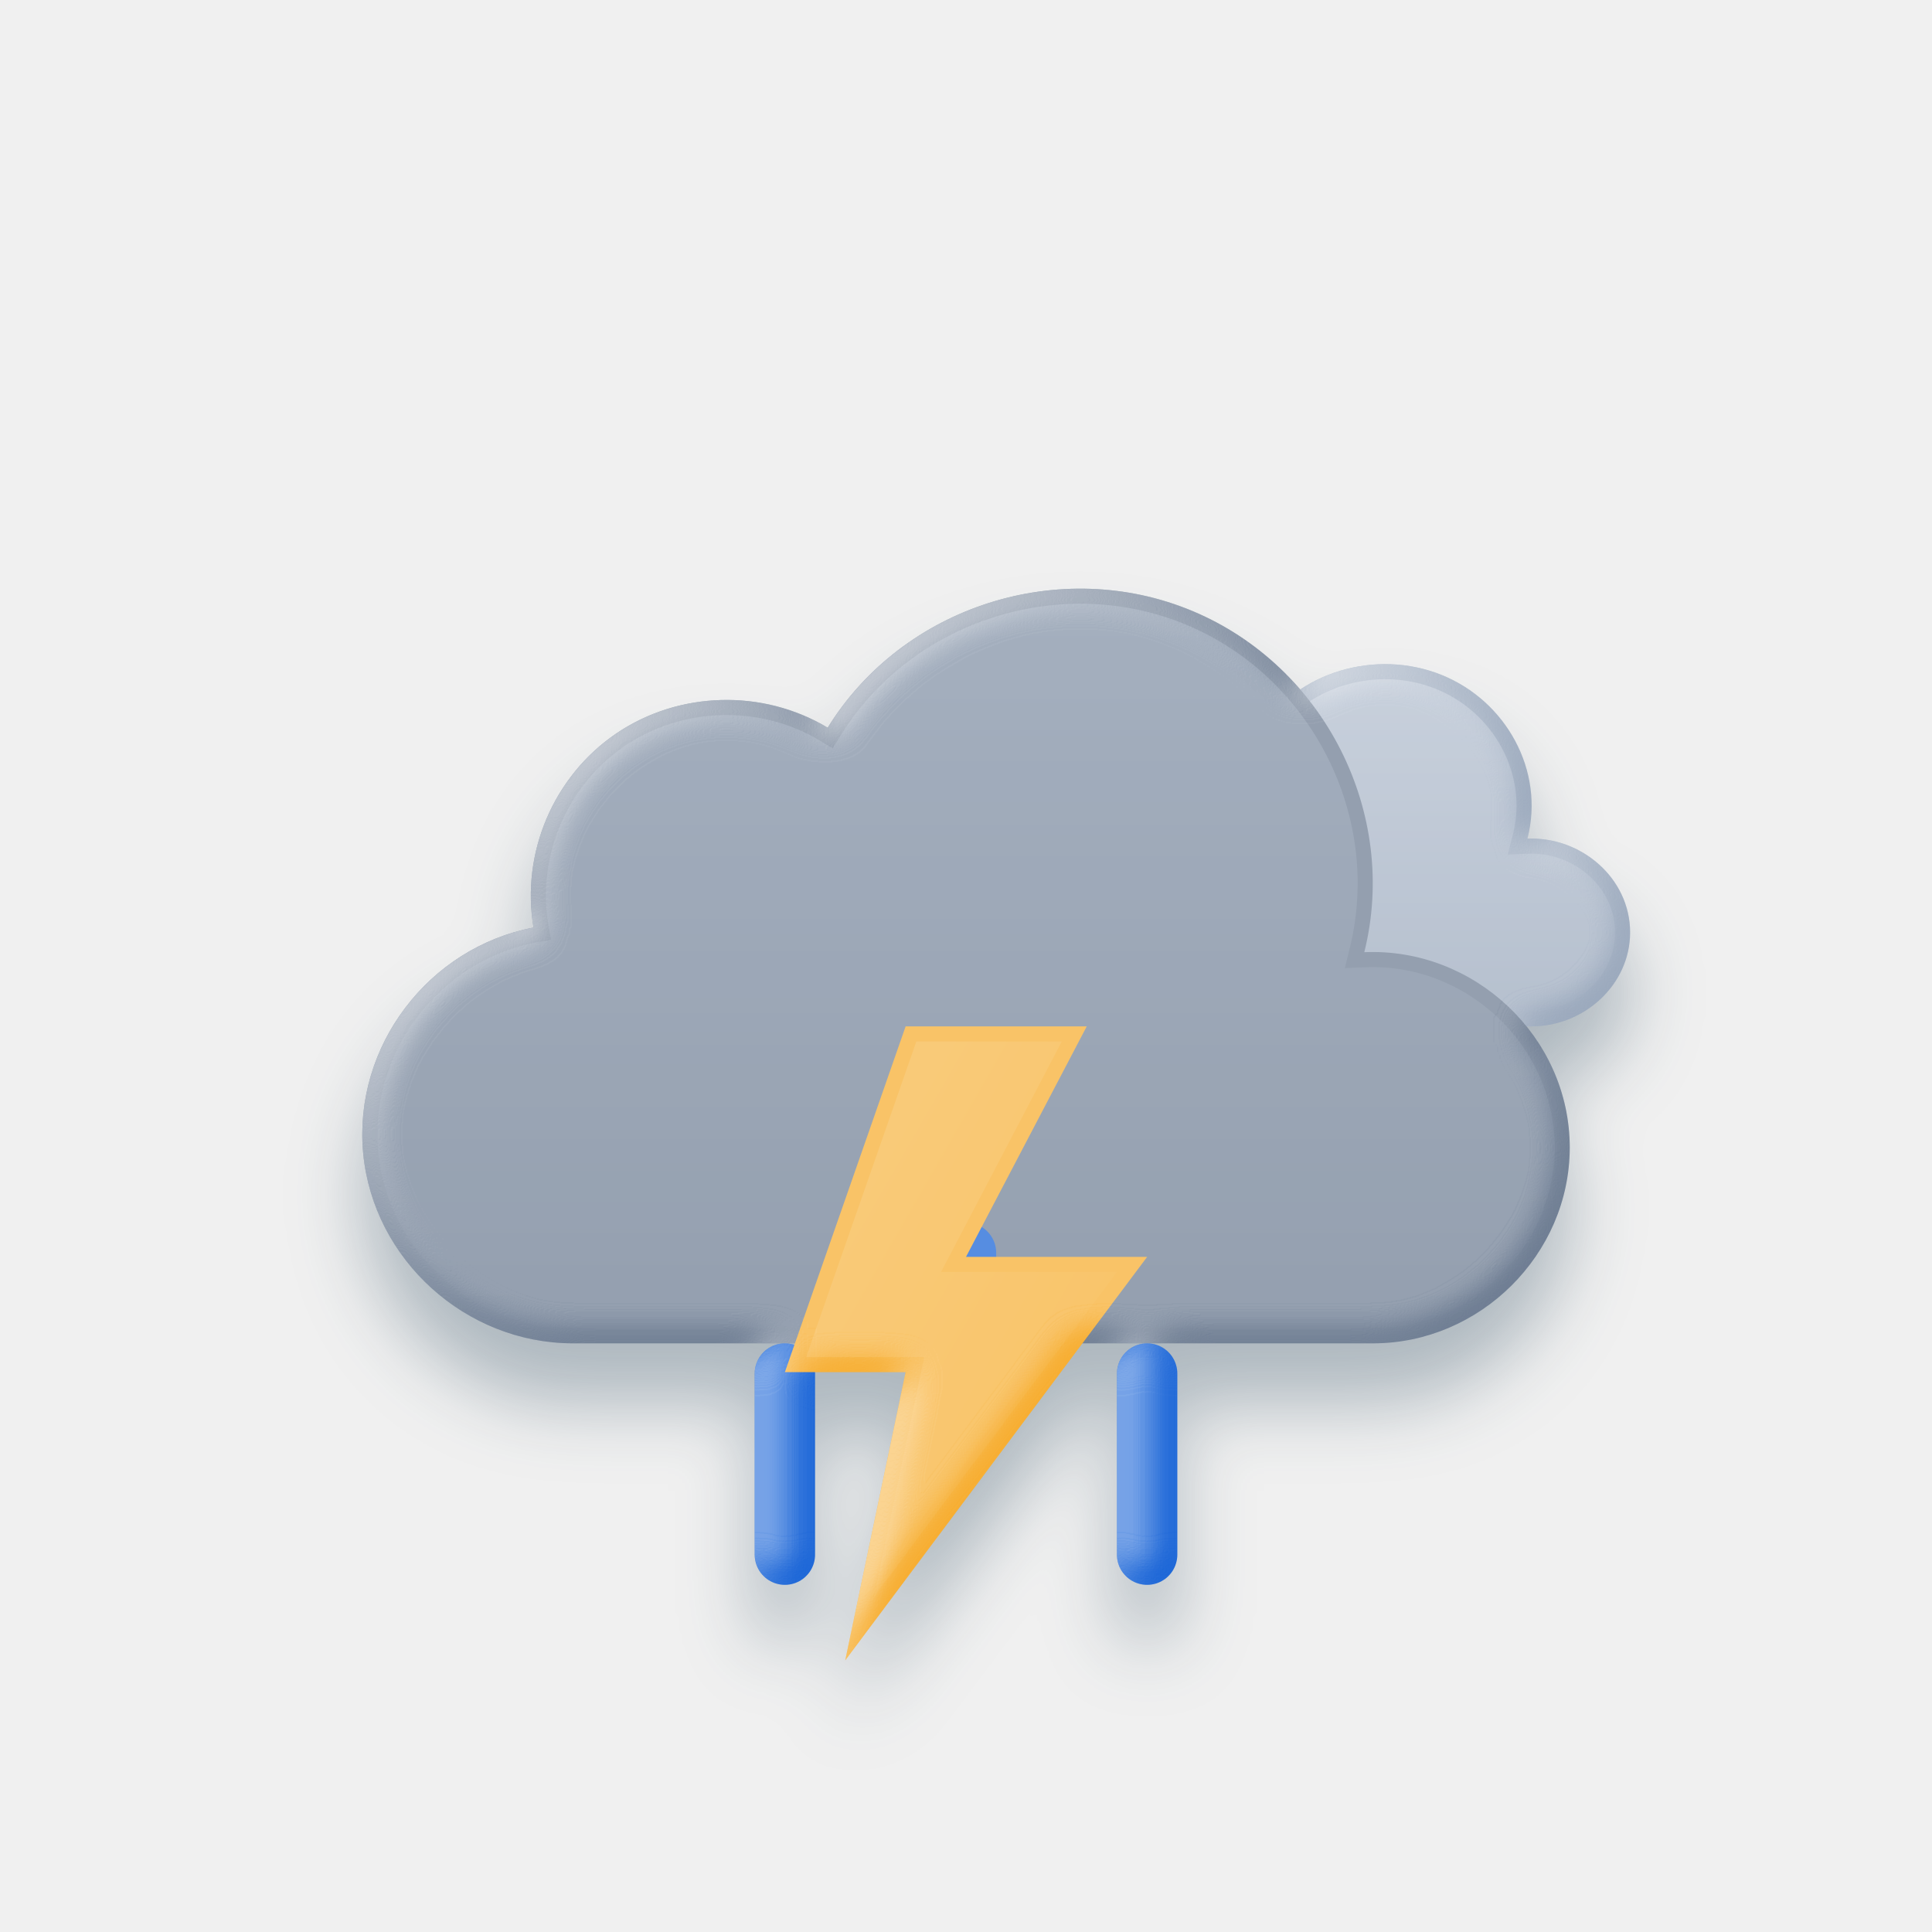
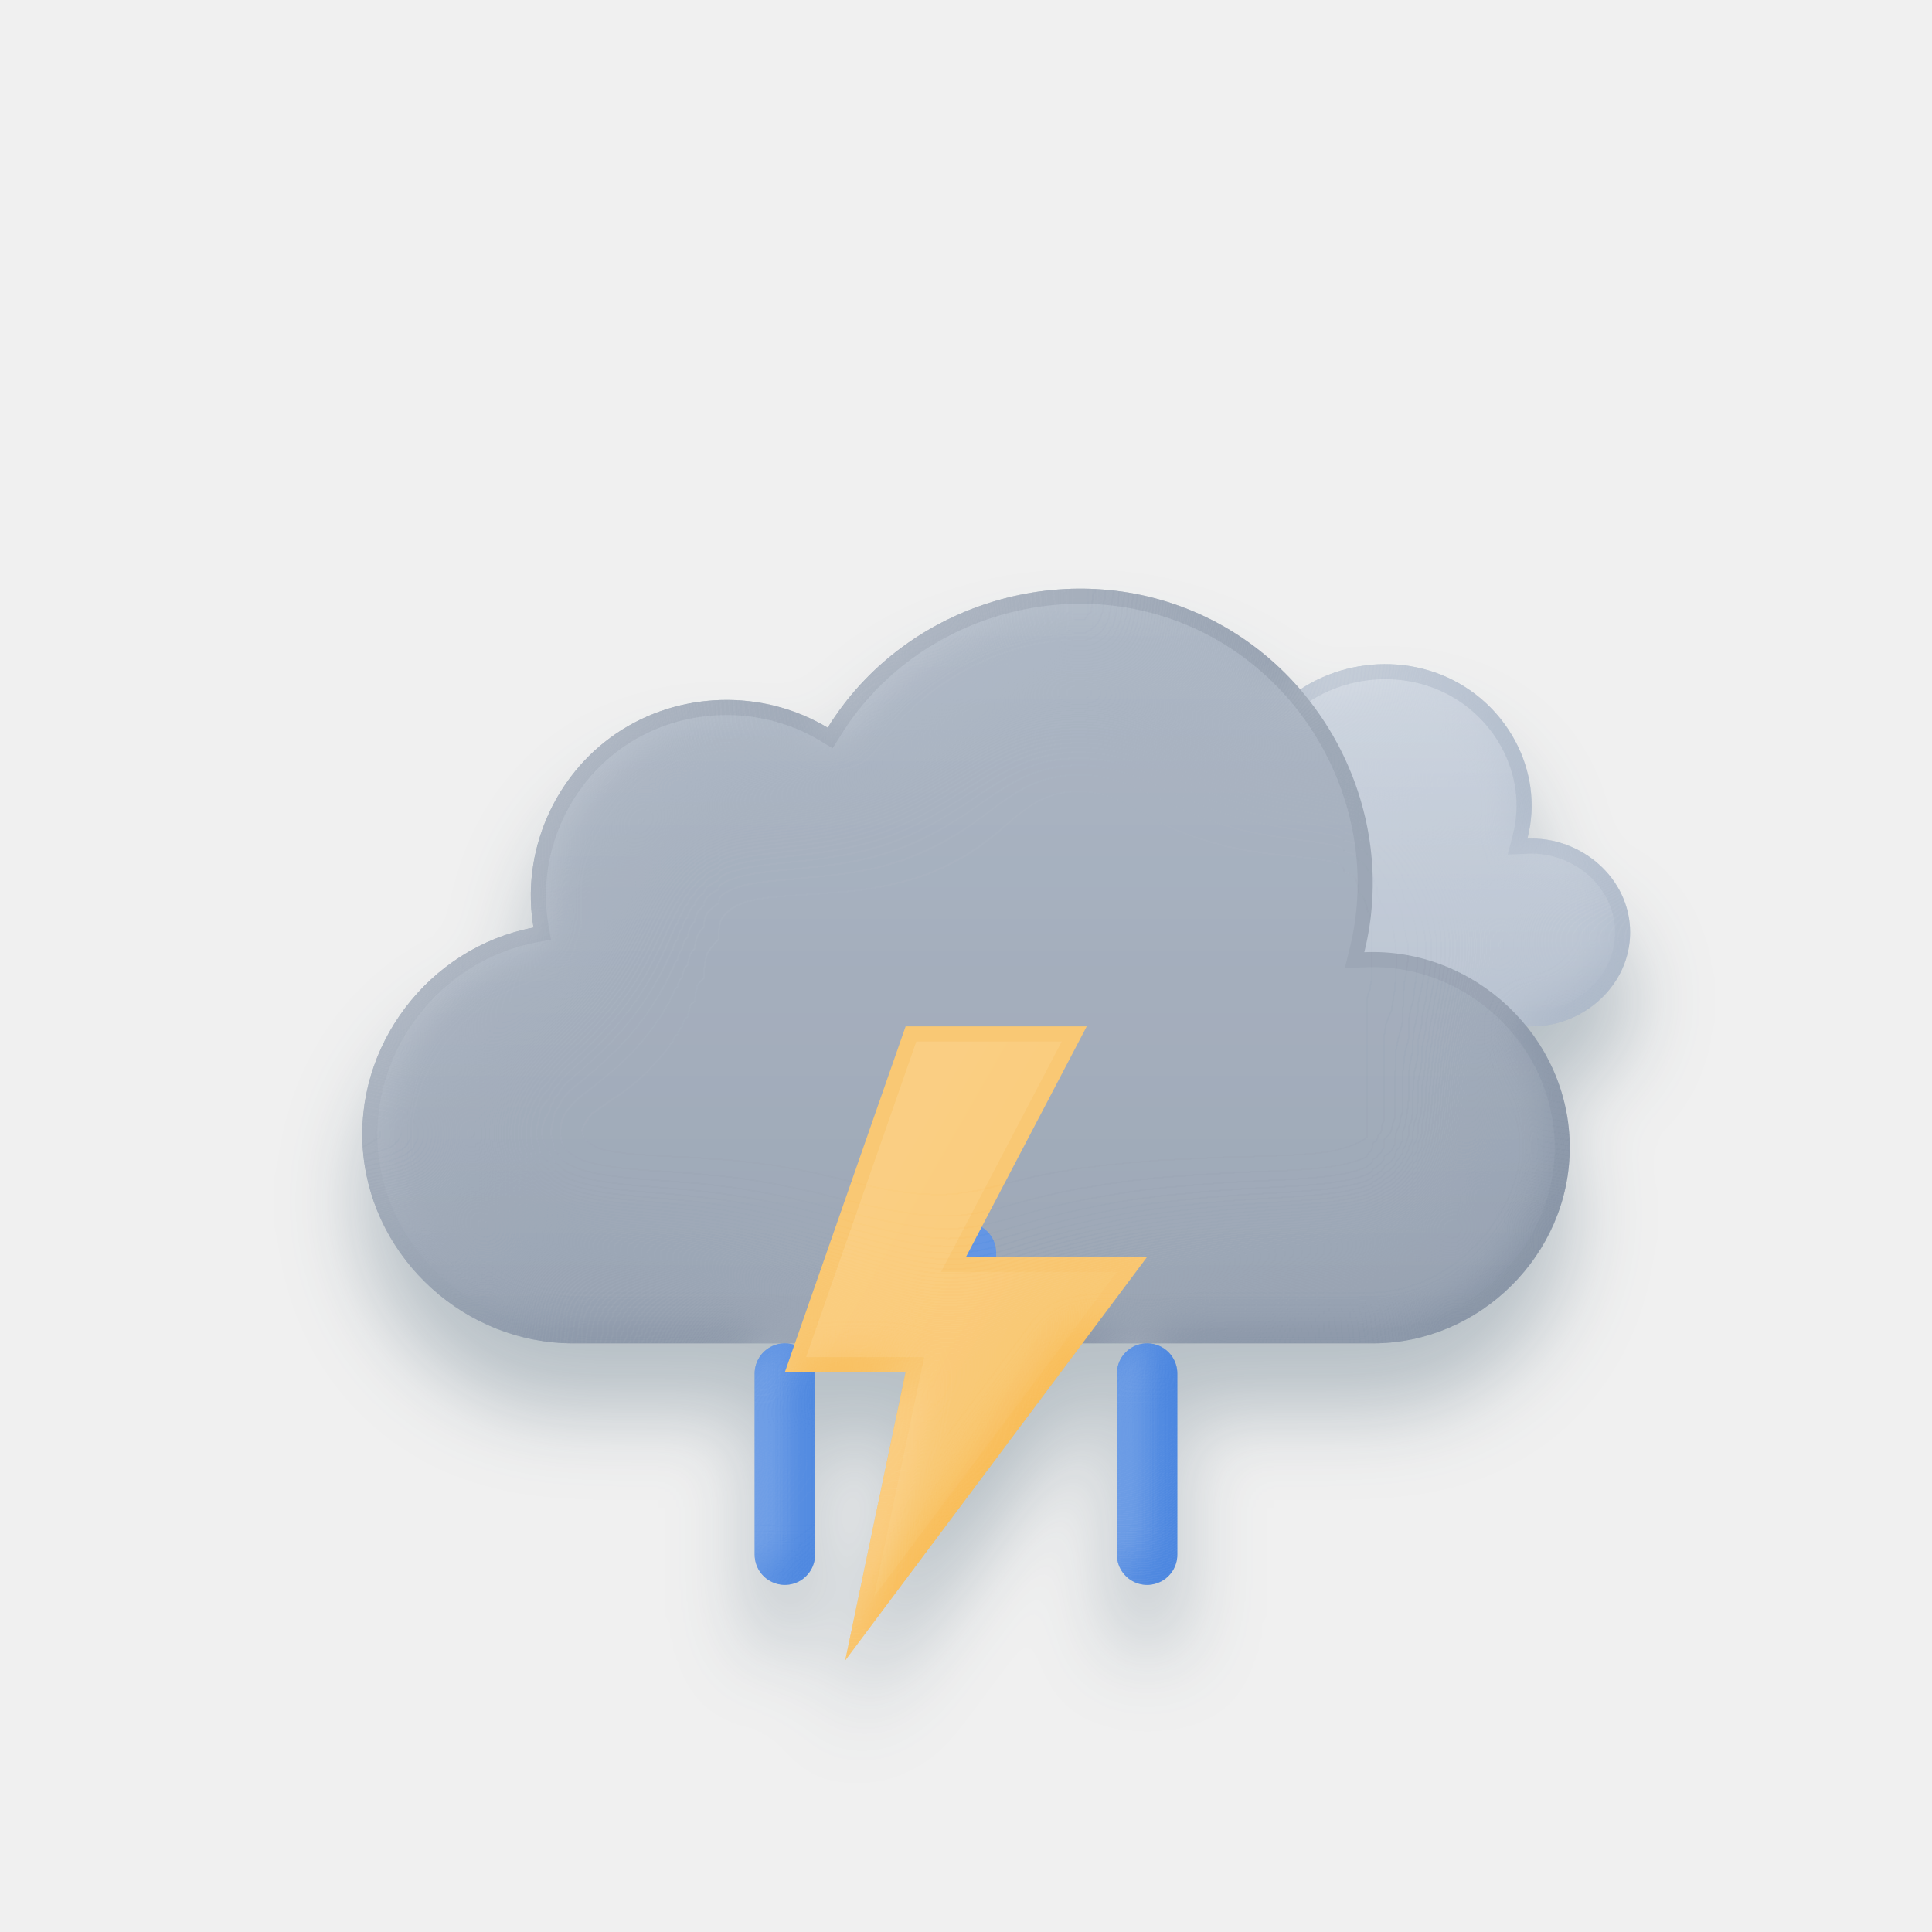
<svg xmlns="http://www.w3.org/2000/svg" viewBox="0 0 128 128" fill="none">
  <defs>
-     <filter id="soft3d5" x="-35%" y="-35%" width="170%" height="185%" color-interpolation-filters="sRGB">
-       <feGaussianBlur in="SourceAlpha" stdDeviation="2.4" result="blur" />
-       <feOffset in="blur" dx="0" dy="4" result="off" />
-       <feFlood flood-color="#17384d" flood-opacity=".30" result="shadowColor" />
-       <feComposite in="shadowColor" in2="off" operator="in" result="shadow" />
-       <feGaussianBlur in="SourceAlpha" stdDeviation="1.1" result="surface" />
-       <feSpecularLighting in="surface" surfaceScale="5" specularConstant=".62" specularExponent="20" lighting-color="#ffffff" result="spec">
-         <feDistantLight azimuth="225" elevation="60" />
+     <filter id="soft3d5" x="-40%" y="-40%" width="180%" height="195%" color-interpolation-filters="sRGB">
+       <feGaussianBlur in="SourceAlpha" stdDeviation="2.7" result="shadowBlur" />
+       <feOffset in="shadowBlur" dx="0" dy="4.5" result="shadowOffset" />
+       <feFlood flood-color="#24445b" flood-opacity=".28" result="shadowColor" />
+       <feComposite in="shadowColor" in2="shadowOffset" operator="in" result="shadow" />
+       <feGaussianBlur in="SourceAlpha" stdDeviation="5.2" result="bodyBlur" />
+       <feSpecularLighting in="bodyBlur" surfaceScale="8" specularConstant=".38" specularExponent="9" lighting-color="#ffffff" result="broadLight">
+         <feDistantLight azimuth="225" elevation="52" />
      </feSpecularLighting>
-       <feComposite in="spec" in2="SourceAlpha" operator="in" result="specClip" />
+       <feComposite in="broadLight" in2="SourceAlpha" operator="in" result="broadClip" />
+       <feGaussianBlur in="SourceAlpha" stdDeviation="1.4" result="detailBlur" />
+       <feSpecularLighting in="detailBlur" surfaceScale="4.5" specularConstant=".32" specularExponent="20" lighting-color="#ffffff" result="softGloss">
+         <feDistantLight azimuth="220" elevation="62" />
+       </feSpecularLighting>
+       <feComposite in="softGloss" in2="SourceAlpha" operator="in" result="glossClip" />
      <feMerge>
        <feMergeNode in="shadow" />
        <feMergeNode in="SourceGraphic" />
-         <feMergeNode in="specClip" />
+         <feMergeNode in="broadClip" />
+         <feMergeNode in="glossClip" />
      </feMerge>
    </filter>
  </defs>
  <g filter="url(#soft3d5)">
    <g id="thunderstorms-extreme-rain" clip-path="url(#clip0_1858_9951)">
      <g id="Sky">
        <g id="Clouds">
          <g id="Secondary Cloud">
            <path id="Cloud" d="M83.839 48.693C86.245 44.958 91.215 43.529 95.318 45.177C99.361 46.801 101.814 51.189 100.71 55.437L100.541 56.09L101.215 56.062C104.496 55.924 107.5 58.465 107.5 61.774C107.5 64.976 104.669 67.5 101.489 67.5H74.977C71.768 67.501 68.845 65.118 68.529 61.907C68.214 58.707 70.617 55.841 73.764 55.27L74.255 55.182L74.168 54.69C73.774 52.493 74.812 50.249 76.685 49.027C78.611 47.771 81.177 47.707 83.168 48.856L83.582 49.094L83.839 48.693Z" fill="url(#paint0_linear_1858_9951)" stroke="#94A3B8" stroke-miterlimit="10" />
          </g>
          <g id="Cloud_2">
            <path id="Cloud_3" d="M55.262 48.475C60.123 40.611 70.297 37.38 78.815 40.943C87.321 44.502 92.138 54.003 89.903 62.965L89.742 63.614L90.411 63.585C97.42 63.279 103.5 68.992 103.5 76.028C103.499 82.84 97.772 88.5 90.977 88.5H37.954C31.127 88.502 25.203 83.171 24.559 76.36C23.916 69.552 28.737 63.212 35.443 61.945L35.926 61.853L35.842 61.369C35.026 56.624 37.126 51.717 41.105 49.013C45.095 46.301 50.446 46.154 54.58 48.64L55.002 48.895L55.262 48.475Z" fill="url(#paint1_linear_1858_9951)" stroke="#64748B" stroke-miterlimit="10" />
          </g>
        </g>
      </g>
      <g id="Precipitation">
        <g id="Raindrops">
          <path id="Raindrop 1" d="M52 83V95" stroke="#0A5AD4" stroke-width="4" stroke-linecap="round" transform="translate(0, 8)" />
          <path id="Raindrop 2" d="M64 83V95" stroke="#0A5AD4" stroke-width="4" stroke-linecap="round" transform="translate(0, 0)" />
          <path id="Raindrop 3" d="M76 83V95" stroke="#0A5AD4" stroke-width="4" stroke-linecap="round" transform="translate(0, 8)" />
        </g>
      </g>
      <g id="Lightning">
        <path id="Lightning Bolt" d="M71.173 68.5L63.557 83.041L63.173 83.772H75.002L56.952 107.892L60.489 91.012L60.616 90.409H52.704L60.355 68.5H71.173Z" fill="url(#paint2_linear_1858_9951)" stroke="#F6A823" stroke-miterlimit="10" />
      </g>
    </g>
    <defs>
      <linearGradient id="paint0_linear_1858_9951" x1="88" y1="44" x2="88" y2="68" gradientUnits="userSpaceOnUse">
        <stop stop-color="#B0BCCD" />
        <stop offset="1" stop-color="#94A3B8" />
      </linearGradient>
      <linearGradient id="paint1_linear_1858_9951" x1="64.001" y1="39" x2="64.001" y2="89" gradientUnits="userSpaceOnUse">
        <stop stop-color="#7C8CA2" />
        <stop offset="1" stop-color="#64748B" />
      </linearGradient>
      <linearGradient id="paint2_linear_1858_9951" x1="64.528" y1="66.038" x2="84.414" y2="77.457" gradientUnits="userSpaceOnUse">
        <stop stop-color="#F7B23B" />
        <stop offset="1" stop-color="#F6A823" />
      </linearGradient>
      <clipPath id="clip0_1858_9951">
        <rect width="128" height="128" fill="white" />
      </clipPath>
    </defs>
  </g>
</svg>
